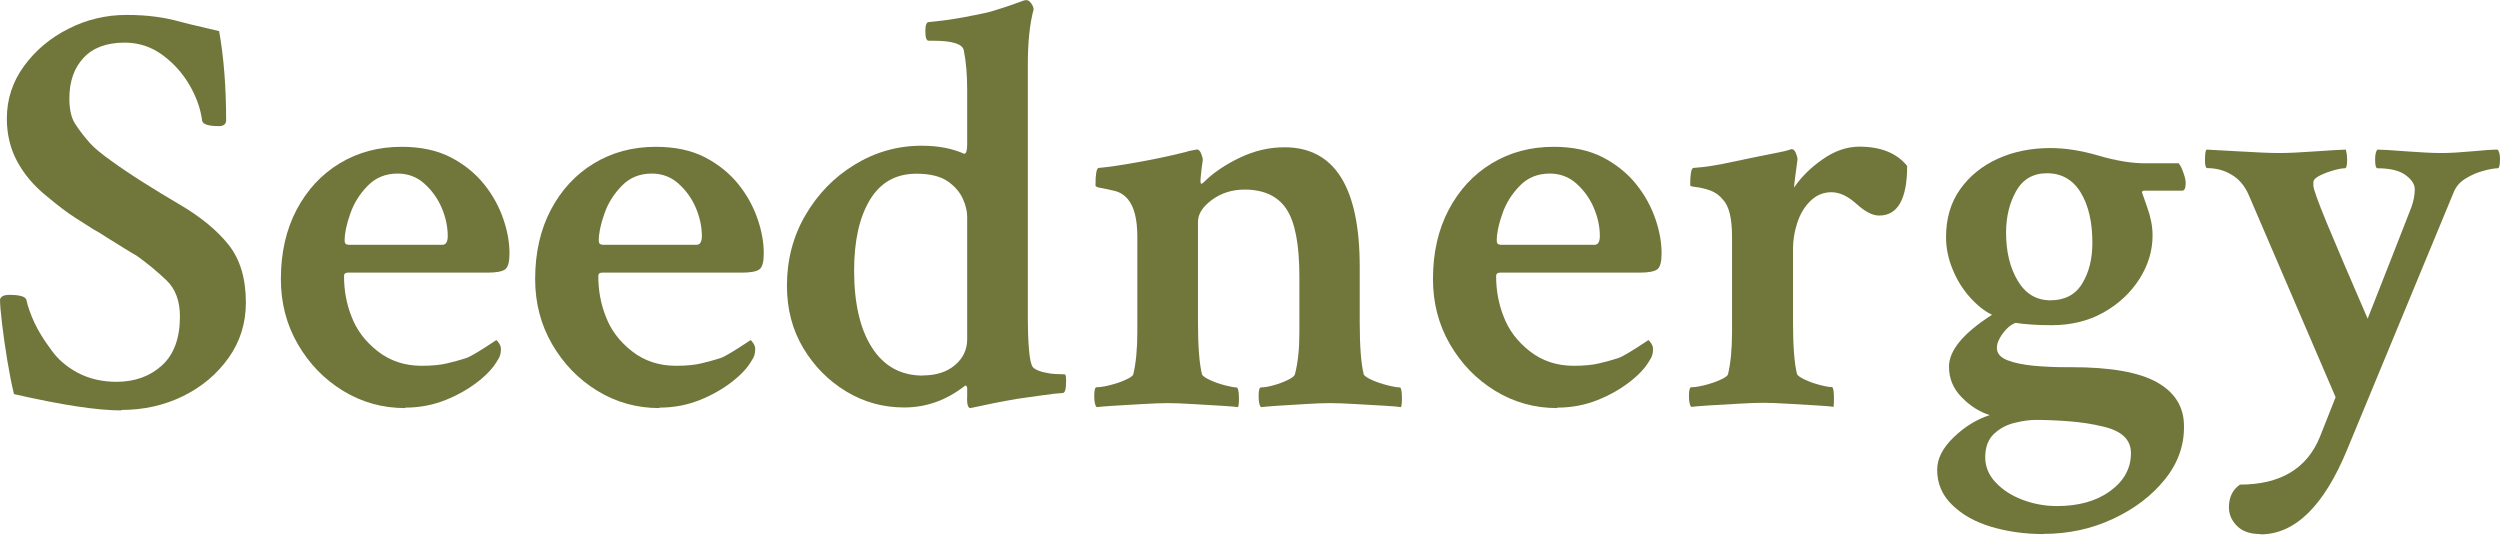
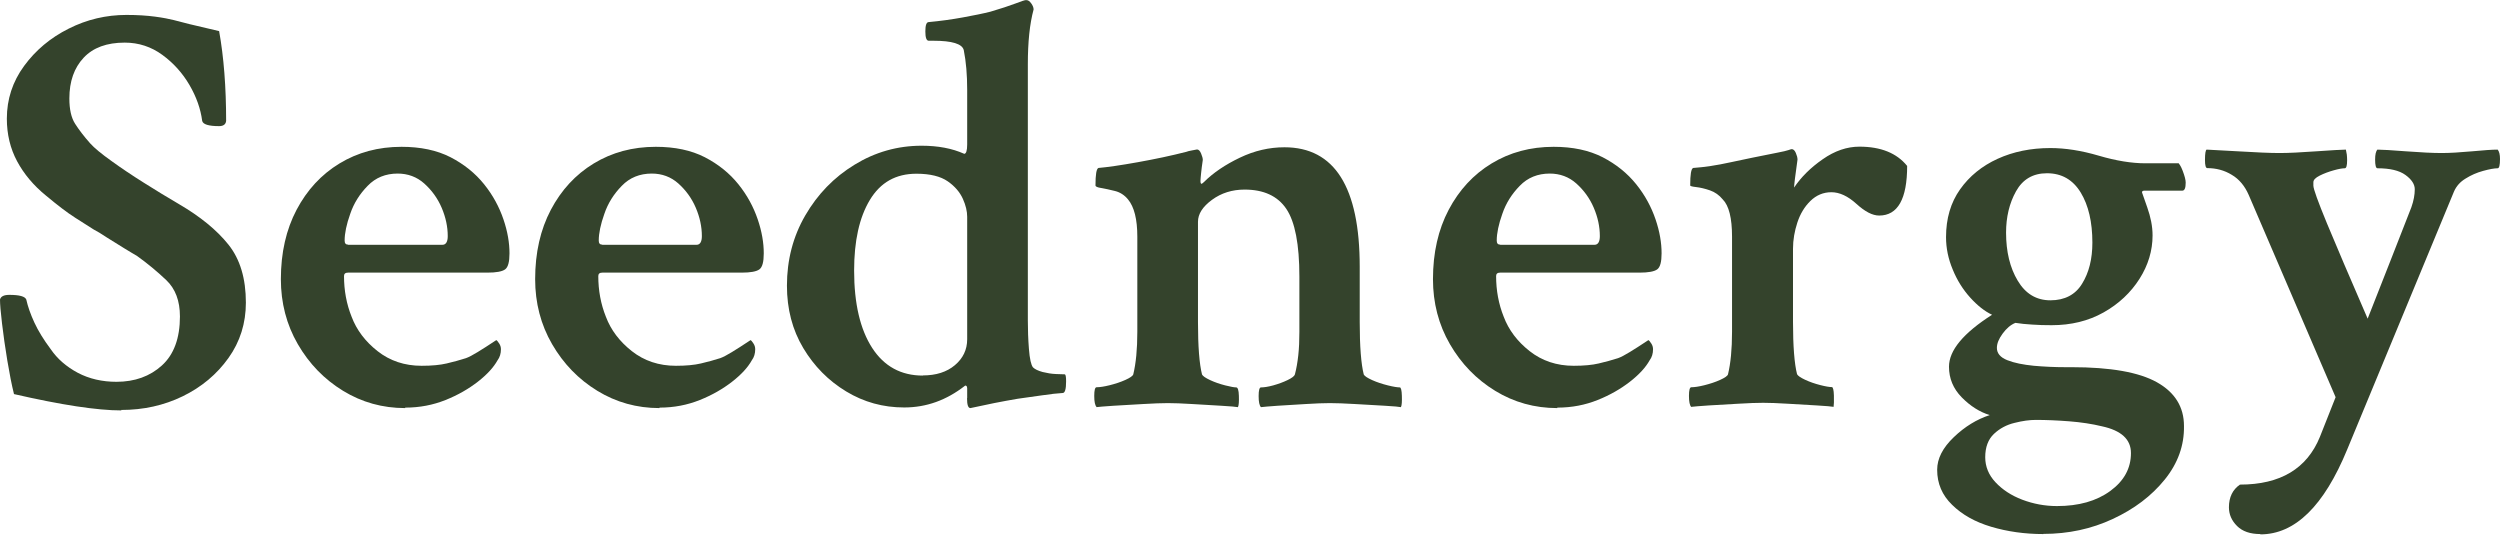
- <svg xmlns="http://www.w3.org/2000/svg" id="Layer_2" data-name="Layer 2" viewBox="0 0 160.75 34.34" fill="#71763b">
+ <svg xmlns="http://www.w3.org/2000/svg" id="Layer_2" data-name="Layer 2" viewBox="0 0 160.75 34.34" fill="#34432c">
  <g id="Layer_1-2" data-name="Layer 1">
    <g>
      <path d="M7.8,26.39c-1.55,0-3.85-.35-6.9-1.05-.15-.6-.29-1.32-.43-2.16-.14-.84-.25-1.63-.34-2.38-.09-.75-.13-1.26-.13-1.54.05-.2.25-.3.6-.3.65,0,1.01.1,1.09.3.1.45.27.94.52,1.48.25.54.6,1.11,1.05,1.71.42.62,1.01,1.13,1.74,1.52.74.39,1.57.58,2.49.58,1.17,0,2.15-.35,2.92-1.05.77-.7,1.16-1.75,1.16-3.15,0-1-.29-1.78-.88-2.34-.59-.56-1.22-1.08-1.89-1.56-.17-.1-.45-.26-.82-.49s-.74-.46-1.11-.69c-.36-.24-.64-.41-.84-.51-.47-.3-.87-.55-1.18-.75-.31-.2-.61-.41-.88-.62-.28-.21-.61-.48-1.01-.81-.8-.65-1.42-1.39-1.86-2.21-.44-.82-.66-1.74-.66-2.74,0-1.25.37-2.38,1.11-3.39.74-1.01,1.69-1.81,2.87-2.4,1.17-.59,2.41-.88,3.71-.88.7,0,1.31.04,1.84.11s.92.15,1.2.22c.27.07.61.16,1.01.26.4.1,1.04.25,1.91.45.3,1.67.45,3.6.45,5.77-.02.22-.17.34-.45.34-.67,0-1.04-.11-1.09-.34-.1-.77-.37-1.54-.82-2.31s-1.03-1.41-1.74-1.93-1.52-.79-2.42-.79c-1.15,0-2.03.32-2.64.97-.61.65-.92,1.52-.92,2.62,0,.7.12,1.24.37,1.63.25.39.57.81.97,1.26.27.3.72.67,1.35,1.12.62.45,1.32.92,2.1,1.41.77.49,1.52.94,2.25,1.37,1.37.8,2.44,1.67,3.19,2.61s1.12,2.18,1.12,3.73c0,1.32-.37,2.51-1.12,3.56s-1.73,1.87-2.94,2.46c-1.21.59-2.53.88-3.95.88Z" />
      <path d="M26.05,26.24c-1.45,0-2.78-.37-3.99-1.11-1.21-.74-2.18-1.74-2.91-3-.73-1.26-1.09-2.66-1.09-4.18,0-1.7.34-3.19,1.01-4.46s1.59-2.27,2.76-2.98,2.49-1.07,3.99-1.07c1.22,0,2.27.22,3.15.67.87.45,1.59,1.03,2.16,1.74s.97,1.46,1.24,2.25.39,1.52.39,2.19c0,.55-.09.89-.28,1.03s-.57.21-1.14.21h-8.96c-.17,0-.26.07-.26.22,0,.92.16,1.8.49,2.62.32.85.88,1.59,1.67,2.21s1.73.94,2.83.94c.65,0,1.19-.05,1.61-.15.42-.1.84-.21,1.24-.34.2-.07.45-.21.75-.39s.7-.44,1.2-.77c.05.02.11.1.19.22s.11.25.11.37c0,.27-.07.51-.22.71-.25.45-.67.91-1.26,1.37-.59.46-1.28.86-2.08,1.18-.8.32-1.66.49-2.59.49ZM22.38,15.74h6.07c.22,0,.34-.19.34-.56,0-.6-.13-1.21-.39-1.82s-.64-1.13-1.12-1.56-1.06-.64-1.71-.64c-.77,0-1.42.26-1.93.79-.51.52-.89,1.12-1.12,1.8-.24.67-.36,1.25-.36,1.72,0,.17.07.26.22.26Z" />
      <path d="M42.4,26.24c-1.45,0-2.78-.37-3.99-1.11-1.21-.74-2.18-1.74-2.91-3-.73-1.26-1.09-2.66-1.09-4.18,0-1.7.34-3.19,1.01-4.46.67-1.27,1.59-2.27,2.76-2.98s2.49-1.07,3.99-1.07c1.22,0,2.27.22,3.15.67.87.45,1.59,1.03,2.16,1.74s.97,1.46,1.24,2.25.39,1.52.39,2.19c0,.55-.09.89-.28,1.03s-.57.21-1.14.21h-8.96c-.17,0-.26.07-.26.22,0,.92.16,1.8.49,2.62.32.85.88,1.59,1.67,2.21s1.73.94,2.83.94c.65,0,1.19-.05,1.61-.15.42-.1.84-.21,1.24-.34.2-.07.45-.21.75-.39s.7-.44,1.2-.77c.05.02.11.1.19.22s.11.25.11.37c0,.27-.07.51-.22.71-.25.45-.67.91-1.26,1.37-.59.46-1.28.86-2.08,1.18-.8.32-1.66.49-2.59.49ZM38.72,15.74h6.07c.22,0,.34-.19.34-.56,0-.6-.13-1.21-.39-1.82s-.64-1.13-1.12-1.56-1.06-.64-1.71-.64c-.77,0-1.42.26-1.93.79-.51.52-.89,1.12-1.12,1.8-.24.67-.36,1.25-.36,1.72,0,.17.07.26.22.26Z" />
      <path d="M62.19,25.6v-.64c0-.07-.02-.12-.06-.15s-.07-.02-.09,0c-1.18.92-2.47,1.39-3.9,1.39-1.35,0-2.59-.34-3.73-1.03-1.14-.69-2.06-1.62-2.76-2.79-.7-1.17-1.05-2.51-1.05-4.01,0-1.65.39-3.16,1.18-4.52.79-1.36,1.84-2.45,3.17-3.26,1.32-.81,2.76-1.22,4.31-1.22,1.05,0,1.96.17,2.74.52.12,0,.19-.2.19-.6v-3.52c0-.95-.07-1.8-.22-2.55-.1-.4-.75-.6-1.95-.6h-.3c-.15,0-.22-.2-.22-.6s.07-.6.22-.6c.75-.07,1.48-.17,2.19-.3s1.31-.25,1.78-.37c.67-.2,1.2-.37,1.59-.52.39-.15.61-.22.66-.22h.07c.1,0,.2.07.3.21.1.14.15.27.15.39-.25.92-.37,2.1-.37,3.52v16.49c0,.57.02,1.18.07,1.82.05.64.14,1.03.26,1.18.12.12.33.22.62.3.29.07.57.12.86.13.29.01.48.02.58.02.05.05.07.2.07.45,0,.5-.07.75-.22.75-.35.02-.79.07-1.33.15-.54.07-1.06.15-1.56.22-1,.17-2.01.37-3.04.6-.15,0-.22-.21-.22-.64ZM59.34,24.14c.85,0,1.54-.22,2.06-.66s.79-.99.79-1.67v-7.87c0-.35-.09-.74-.28-1.16s-.51-.8-.97-1.12c-.46-.32-1.13-.49-2.01-.49-1.33,0-2.32.56-3,1.69s-1.01,2.64-1.01,4.54c0,2.12.39,3.78,1.16,4.97.77,1.19,1.86,1.78,3.26,1.78Z" />
      <path d="M70.51,26.17c-.1-.1-.15-.34-.15-.71s.05-.56.15-.56c.2,0,.48-.04.84-.13.36-.09.7-.2,1.01-.34.31-.14.48-.26.51-.36.17-.7.26-1.61.26-2.74v-6.11c0-1.12-.2-1.92-.6-2.4-.22-.27-.51-.46-.84-.54s-.63-.15-.88-.19c-.25-.04-.37-.09-.37-.17,0-.7.06-1.07.19-1.12.57-.05,1.42-.17,2.53-.37,1.11-.2,2.16-.42,3.13-.67.05-.02.17-.06.36-.09s.29-.06.32-.06c.1,0,.19.09.26.26s.11.31.11.41c-.05.35-.09.64-.11.86-.02.22-.04.39-.04.49,0,.12.02.19.07.19.02,0,.07-.04.15-.11.6-.6,1.37-1.12,2.31-1.57s1.89-.67,2.87-.67c3.22,0,4.84,2.56,4.84,7.68v3.56c0,1.57.09,2.7.26,3.37.05.1.23.22.54.36.31.14.65.25,1.01.34.36.09.62.13.77.13.07,0,.12.18.13.54.01.36,0,.61-.06.73-.1-.02-.44-.06-1.03-.09-.59-.04-1.22-.07-1.91-.11-.69-.04-1.23-.06-1.63-.06s-.92.02-1.56.06-1.24.07-1.8.11-.92.07-1.07.09c-.1-.1-.15-.34-.15-.71s.05-.56.15-.56c.2,0,.46-.04.79-.13.32-.09.63-.2.92-.34.29-.14.44-.26.47-.36.1-.37.17-.79.22-1.24.05-.45.07-.95.07-1.5v-3.56c0-2.07-.28-3.52-.84-4.35s-1.46-1.24-2.68-1.24c-.8,0-1.5.22-2.1.66s-.9.91-.9,1.41v6.45c0,1.57.09,2.7.26,3.37.05.1.22.22.52.36s.62.25.97.34c.35.09.59.13.71.13.1,0,.16.18.17.54.01.36,0,.61-.06.73-.13-.02-.48-.06-1.07-.09-.59-.04-1.21-.07-1.86-.11-.65-.04-1.18-.06-1.57-.06s-.94.02-1.61.06-1.31.07-1.89.11c-.59.04-.96.07-1.11.09Z" />
      <path d="M100.13,26.24c-1.45,0-2.78-.37-3.99-1.11-1.21-.74-2.18-1.74-2.91-3-.73-1.26-1.09-2.66-1.09-4.18,0-1.7.34-3.19,1.01-4.46s1.59-2.27,2.76-2.98,2.49-1.07,3.99-1.07c1.22,0,2.27.22,3.15.67.87.45,1.59,1.03,2.16,1.74s.97,1.46,1.24,2.25.39,1.52.39,2.19c0,.55-.09.89-.28,1.03s-.57.21-1.14.21h-8.96c-.17,0-.26.07-.26.22,0,.92.16,1.8.49,2.62.32.85.88,1.59,1.67,2.21s1.73.94,2.83.94c.65,0,1.19-.05,1.61-.15.42-.1.84-.21,1.24-.34.2-.07.45-.21.75-.39s.7-.44,1.2-.77c.05.02.11.1.19.22s.11.25.11.37c0,.27-.07.51-.22.71-.25.45-.67.91-1.26,1.37-.59.46-1.28.86-2.08,1.18-.8.32-1.66.49-2.59.49ZM96.46,15.74h6.07c.22,0,.34-.19.34-.56,0-.6-.13-1.21-.39-1.82s-.64-1.13-1.12-1.56-1.06-.64-1.71-.64c-.77,0-1.42.26-1.93.79-.51.52-.89,1.12-1.12,1.8-.24.67-.36,1.25-.36,1.72,0,.17.07.26.22.26Z" />
      <path d="M108.75,26.17c-.1-.1-.15-.34-.15-.71s.05-.56.15-.56c.2,0,.48-.04.84-.13.36-.09.7-.2,1.01-.34.31-.14.48-.26.51-.36.17-.7.26-1.61.26-2.74v-6.11c0-1.2-.2-2-.6-2.4-.22-.27-.5-.47-.82-.58-.32-.11-.62-.18-.88-.21s-.39-.06-.39-.11c0-.7.06-1.07.19-1.12.72-.05,1.52-.17,2.38-.36s1.87-.39,3.02-.62c.37-.07.62-.13.73-.17s.18-.06.21-.06c.1,0,.19.08.26.24s.11.31.11.43c-.15,1.05-.22,1.65-.22,1.8.45-.67,1.06-1.28,1.84-1.82.77-.54,1.56-.81,2.36-.81,1.37,0,2.4.41,3.07,1.24,0,2.12-.6,3.19-1.8,3.19-.43,0-.91-.25-1.46-.75-.55-.5-1.09-.75-1.61-.75s-.97.19-1.35.56-.66.84-.84,1.39-.28,1.11-.28,1.69v4.69c0,1.57.09,2.7.26,3.37.05.1.22.22.52.36s.62.25.97.34c.35.09.6.13.75.13.07,0,.12.18.13.54.01.36,0,.61-.02.73-.13-.02-.48-.06-1.07-.09-.59-.04-1.21-.07-1.87-.11-.66-.04-1.19-.06-1.59-.06s-.94.02-1.61.06-1.31.07-1.89.11c-.59.04-.96.07-1.11.09Z" />
      <path d="M131.39,34.34c-1.2,0-2.32-.16-3.36-.47-1.04-.31-1.87-.78-2.51-1.41-.64-.62-.96-1.37-.96-2.25,0-.73.36-1.42,1.07-2.1s1.48-1.15,2.31-1.42c-.65-.2-1.25-.58-1.8-1.14-.55-.56-.82-1.22-.82-1.97,0-1.05.92-2.16,2.77-3.34-.47-.22-.94-.59-1.41-1.11-.46-.51-.84-1.11-1.12-1.8-.29-.69-.43-1.38-.43-2.08,0-1.2.3-2.22.9-3.07s1.41-1.51,2.42-1.97,2.14-.69,3.39-.69c.95,0,1.99.16,3.11.49s2.12.49,3,.49h2.14s.14.16.26.49c.12.32.19.57.19.75,0,.35-.07.52-.22.52h-2.44c-.1,0-.15.04-.15.11l.34.97c.22.62.34,1.22.34,1.8,0,.97-.28,1.91-.84,2.79s-1.33,1.61-2.31,2.16-2.09.82-3.34.82c-.45,0-.87-.01-1.26-.04-.39-.02-.74-.06-1.07-.11-.3.12-.58.36-.82.69-.25.34-.37.64-.37.92,0,.35.22.61.67.79s1.02.29,1.71.36c.69.06,1.35.09,2.01.09h.41c2.5,0,4.33.32,5.49.97s1.74,1.59,1.74,2.81c.02,1.25-.39,2.4-1.24,3.45-.85,1.05-1.96,1.89-3.34,2.53-1.37.64-2.86.96-4.46.96ZM132.26,32.54c1.4,0,2.54-.32,3.43-.97.89-.65,1.33-1.46,1.33-2.44,0-.88-.62-1.45-1.87-1.72-.62-.15-1.33-.26-2.1-.32-.77-.06-1.49-.09-2.14-.09-.4,0-.86.06-1.37.19-.51.12-.96.36-1.33.71-.37.35-.56.85-.56,1.5,0,.6.22,1.14.66,1.61.44.47,1.01.85,1.72,1.12.71.27,1.46.41,2.23.41ZM131.84,19.31c.92,0,1.61-.36,2.04-1.07.44-.71.66-1.59.66-2.64,0-1.32-.25-2.4-.75-3.22-.5-.82-1.22-1.24-2.17-1.24-.9,0-1.56.39-1.99,1.16-.43.77-.64,1.66-.64,2.66,0,1.22.25,2.26.75,3.09.5.84,1.2,1.26,2.1,1.26Z" />
      <path d="M145.34,34.34c-.65,0-1.15-.17-1.5-.52s-.52-.75-.52-1.2c0-.65.24-1.14.71-1.46,2.6,0,4.31-1.03,5.14-3.07l1.01-2.55-5.59-13.01c-.25-.57-.61-1.01-1.09-1.29-.47-.29-1-.43-1.57-.43-.1,0-.15-.17-.15-.52,0-.42.04-.65.11-.67l2.02.11c1.17.07,2.06.11,2.66.11s1.36-.04,2.36-.11c1.02-.07,1.66-.11,1.91-.11.02.1.04.21.06.32.01.11.02.23.02.36,0,.35-.05.52-.15.52-.15,0-.39.04-.71.13-.32.09-.62.2-.9.34-.28.14-.41.28-.41.43v.22c0,.2.29,1.01.88,2.44.59,1.42,1.46,3.46,2.61,6.11l1.46-3.71,1.35-3.45c.15-.42.22-.81.22-1.16,0-.32-.2-.63-.6-.92-.4-.29-1-.43-1.8-.43-.1,0-.15-.19-.15-.56,0-.32.05-.54.15-.64.3,0,.91.04,1.84.11.95.07,1.71.11,2.29.11.52,0,1.17-.04,1.95-.11.75-.07,1.3-.11,1.65-.11.1.12.15.32.15.6,0,.4-.05.6-.15.6-.22,0-.54.06-.94.17-.4.11-.77.27-1.12.49-.35.21-.6.49-.75.84l-6.86,16.57c-1.5,3.65-3.36,5.47-5.59,5.47Z" />
    </g>
  </g>
</svg>
